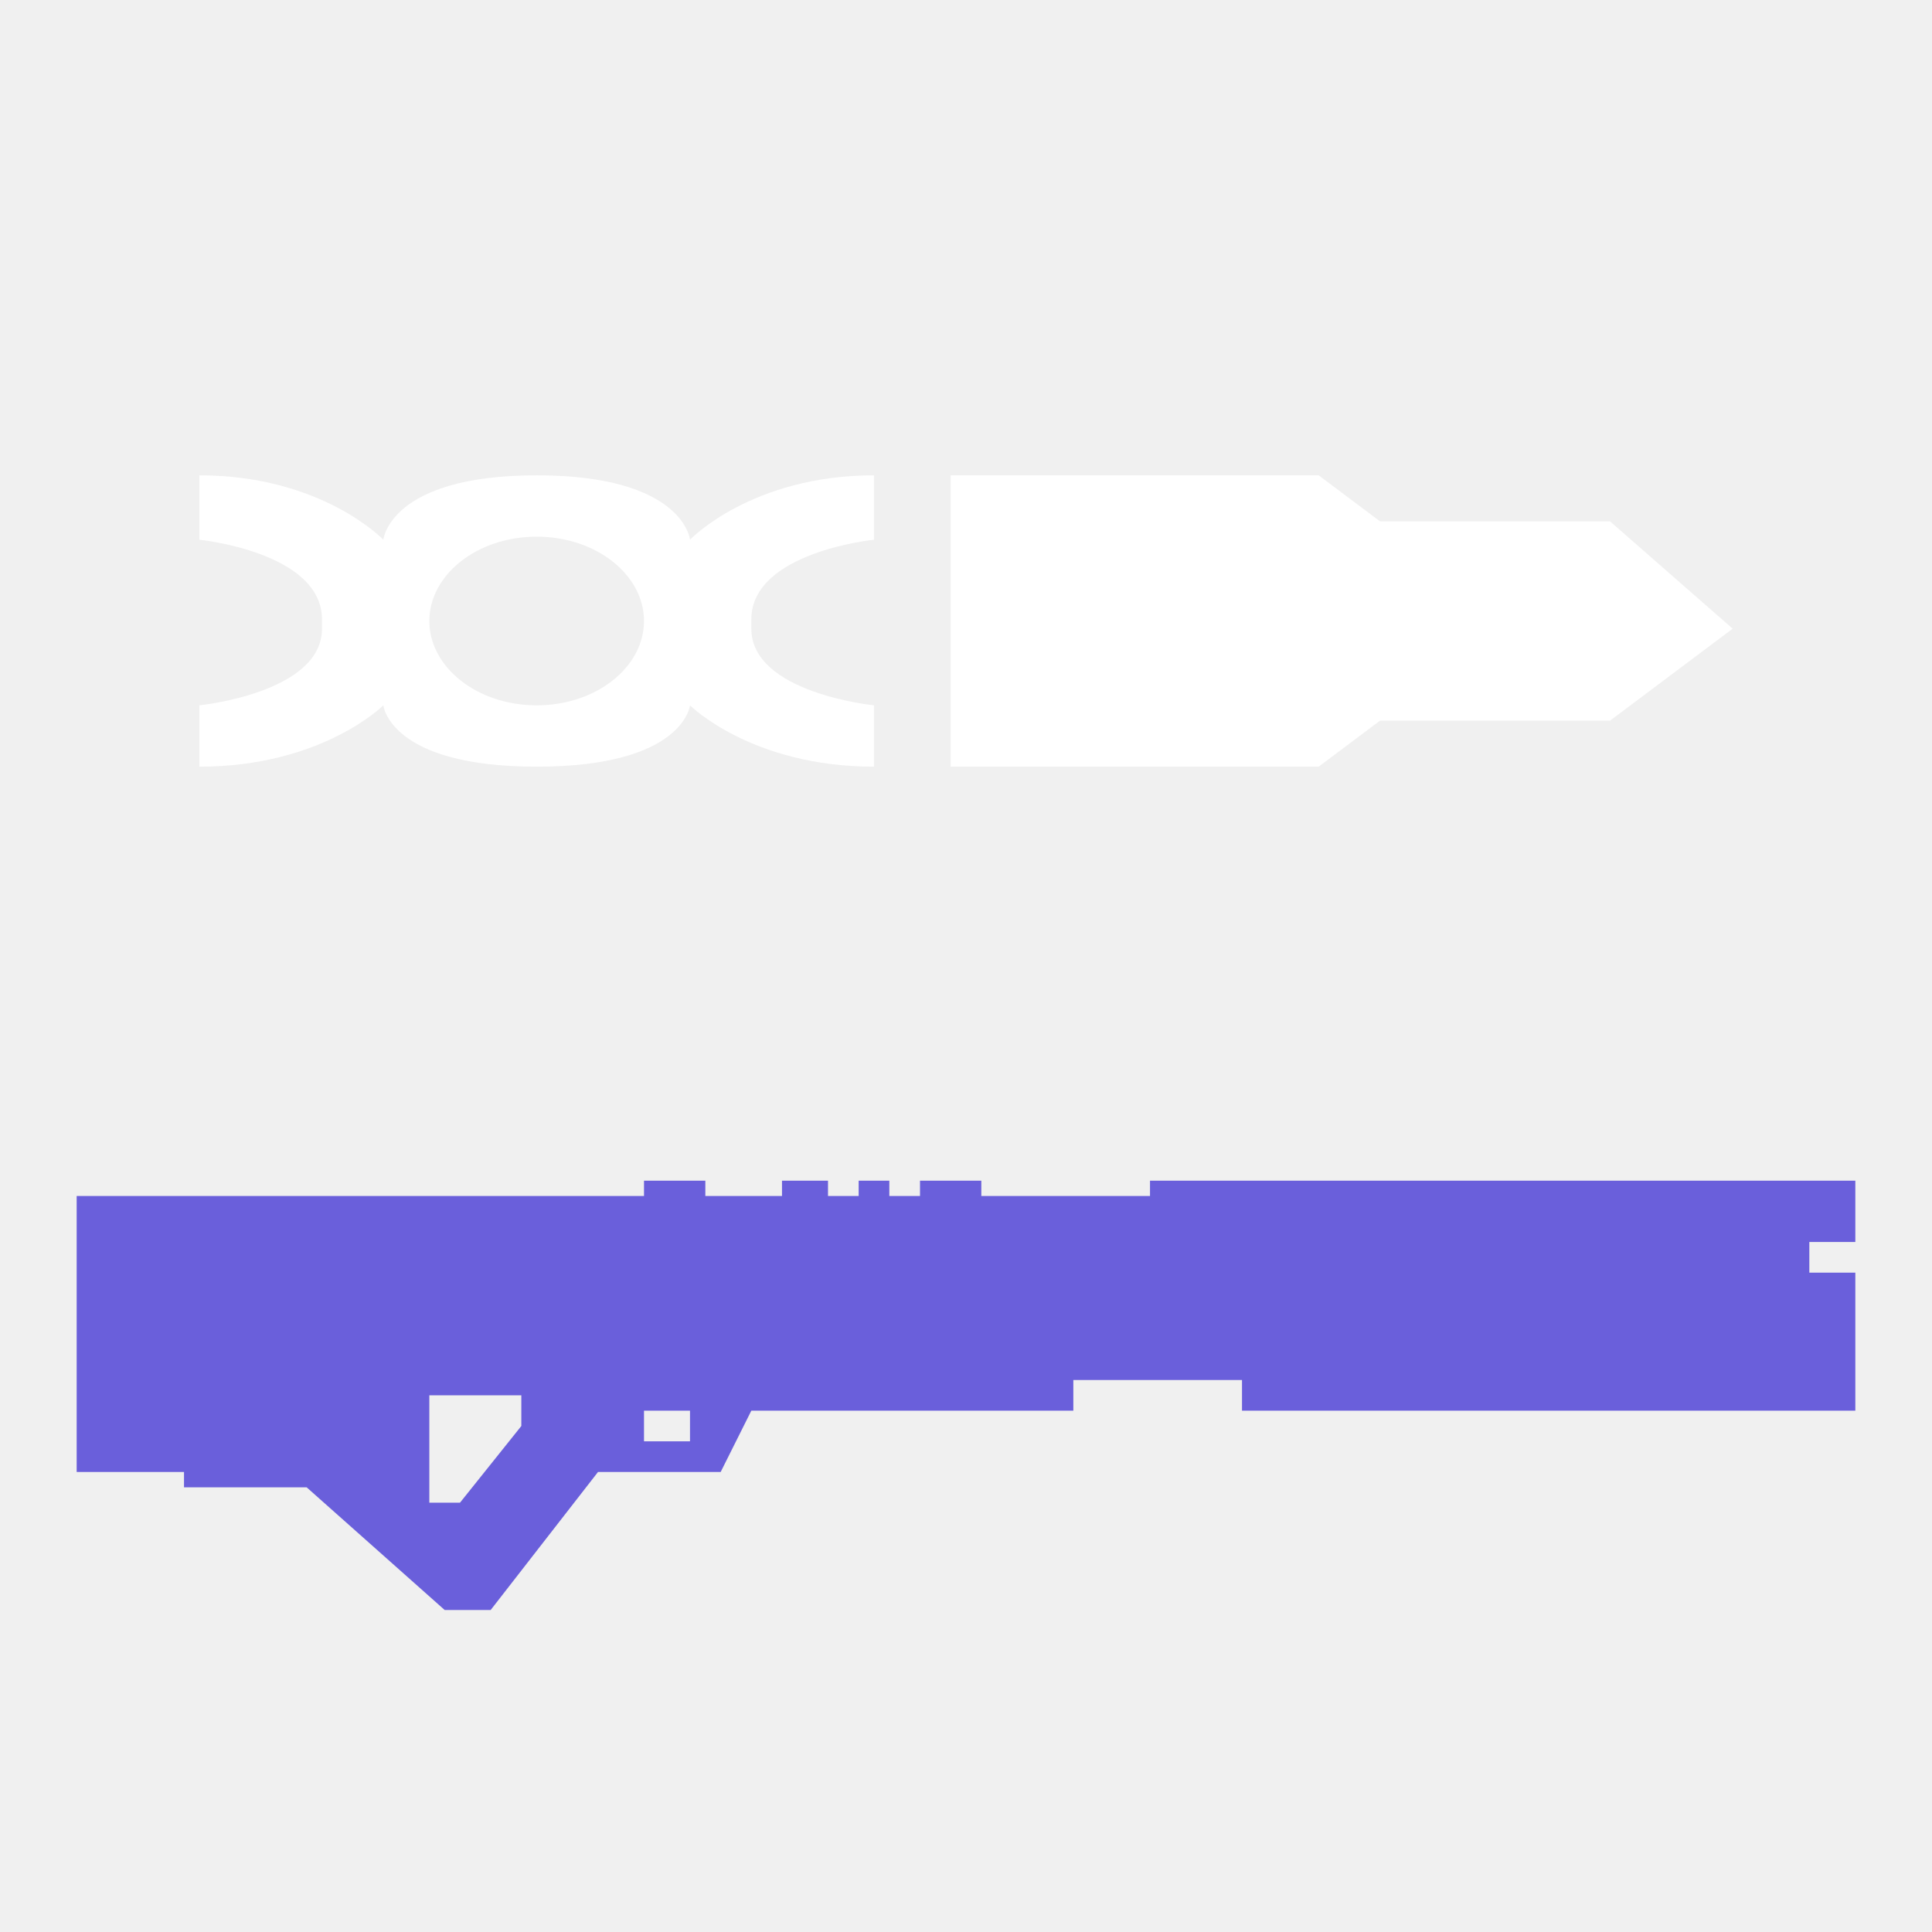
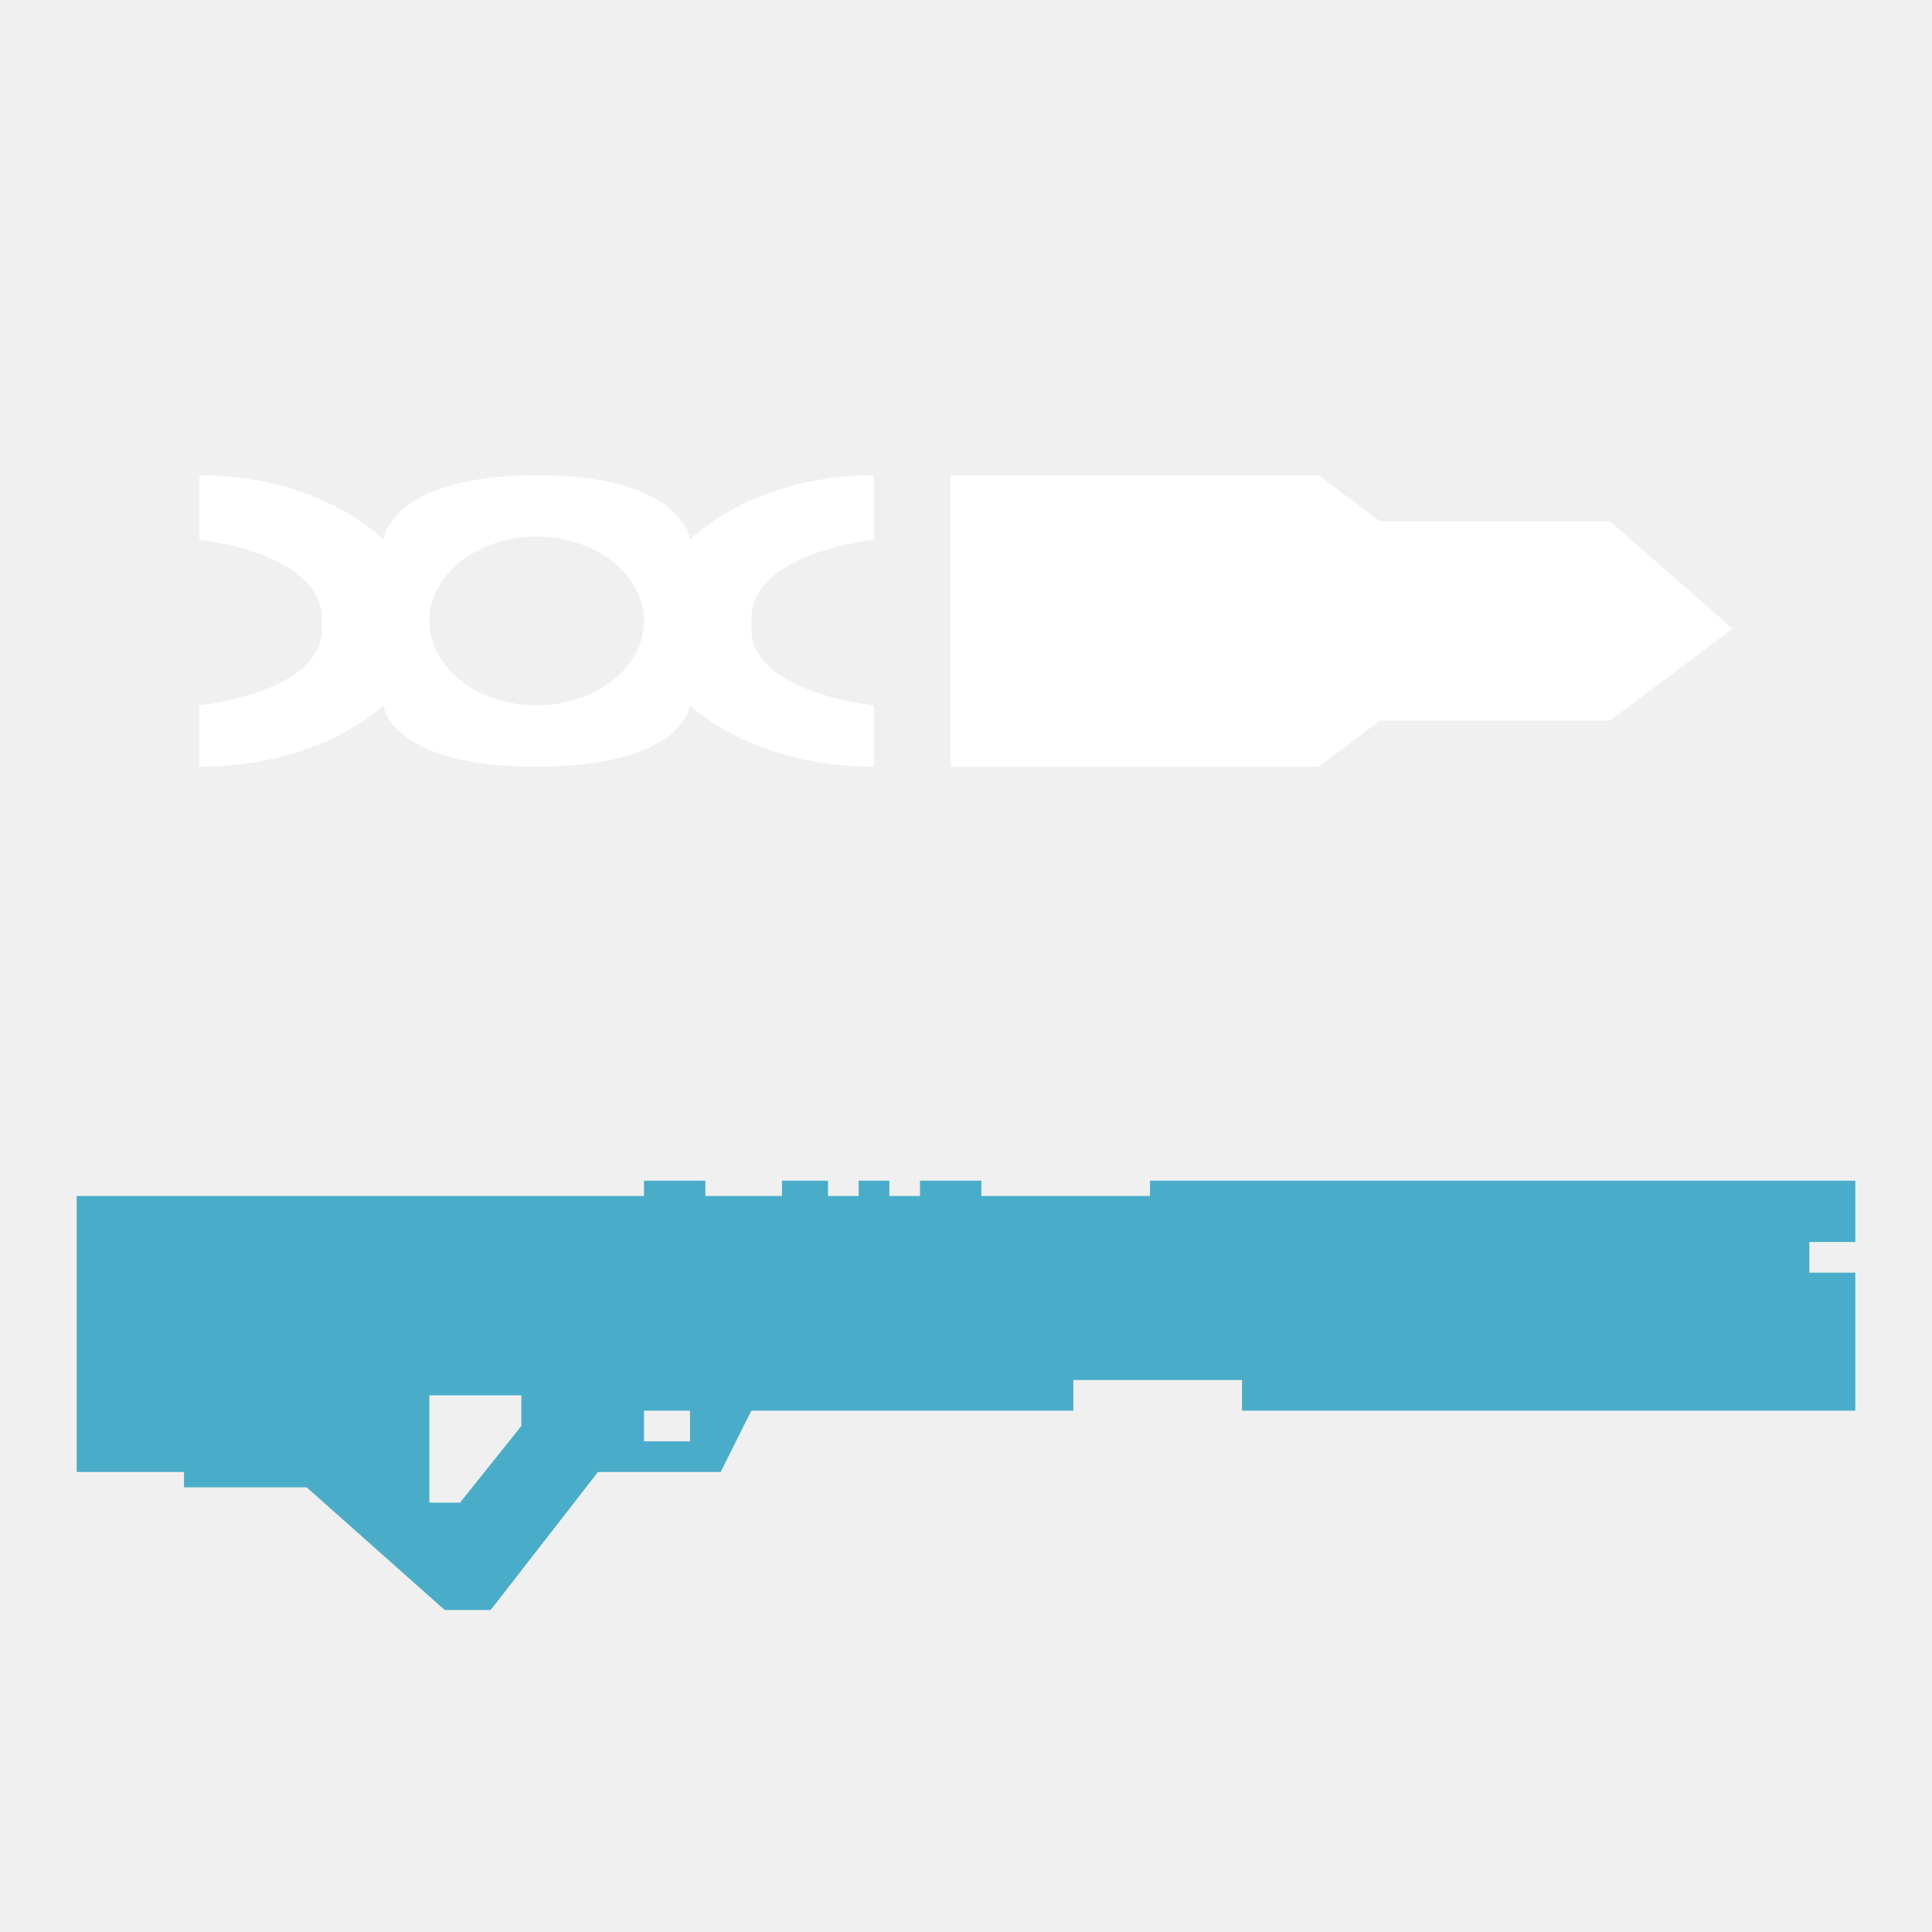
<svg xmlns="http://www.w3.org/2000/svg" viewBox="0 0 126 126" fill="#fff">
-   <path fill="#6A5FDB" d="M121 83v9H81v-2H70v2H49l-2 4h-8l-7 9h-3l-9-8h-8v-1H5V78h37v-1h4v1h5v-1h3v1h2v-1h2v1h2v-1h4v1h11v-1h46v4h-3v2h3Zm-87 8h-6v7h2l4-5v-2Zm11 1h-3v2h3v-2Z" />
+   <path fill="#49adc9" d="M121 83v9H81v-2H70v2H49l-2 4h-8l-7 9h-3l-9-8h-8v-1H5V78h37v-1h4v1h5v-1h3v1h2v-1h2v1h2v-1h4v1h11v-1h46v4h-3v2h3Zm-87 8h-6v7h2l4-5v-2Zm11 1h-3v2h3v-2Z" />
  <path d="M62 50V31h24l4 3h15l8 7-8 6H90l-4 3H62Z" />
  <path d="M35 31v4c-3.9 0-7 2.5-7 5.5s3.1 5.5 7 5.5v4c-9.6 0-10-4-10-4s-4 4-12 4v-4s8-.8 8-5v-.6c0-4.4-8-5.2-8-5.2V31c8 0 12 4.2 12 4.2s.4-4.2 10-4.2Zm0 0v4c3.9 0 7 2.5 7 5.5S38.9 46 35 46v4c9.6 0 10-4 10-4s4 4 12 4v-4s-8-.8-8-5v-.6c0-4.4 8-5.2 8-5.2V31c-8 0-12 4.2-12 4.2S44.6 31 35 31Z" />
</svg>
